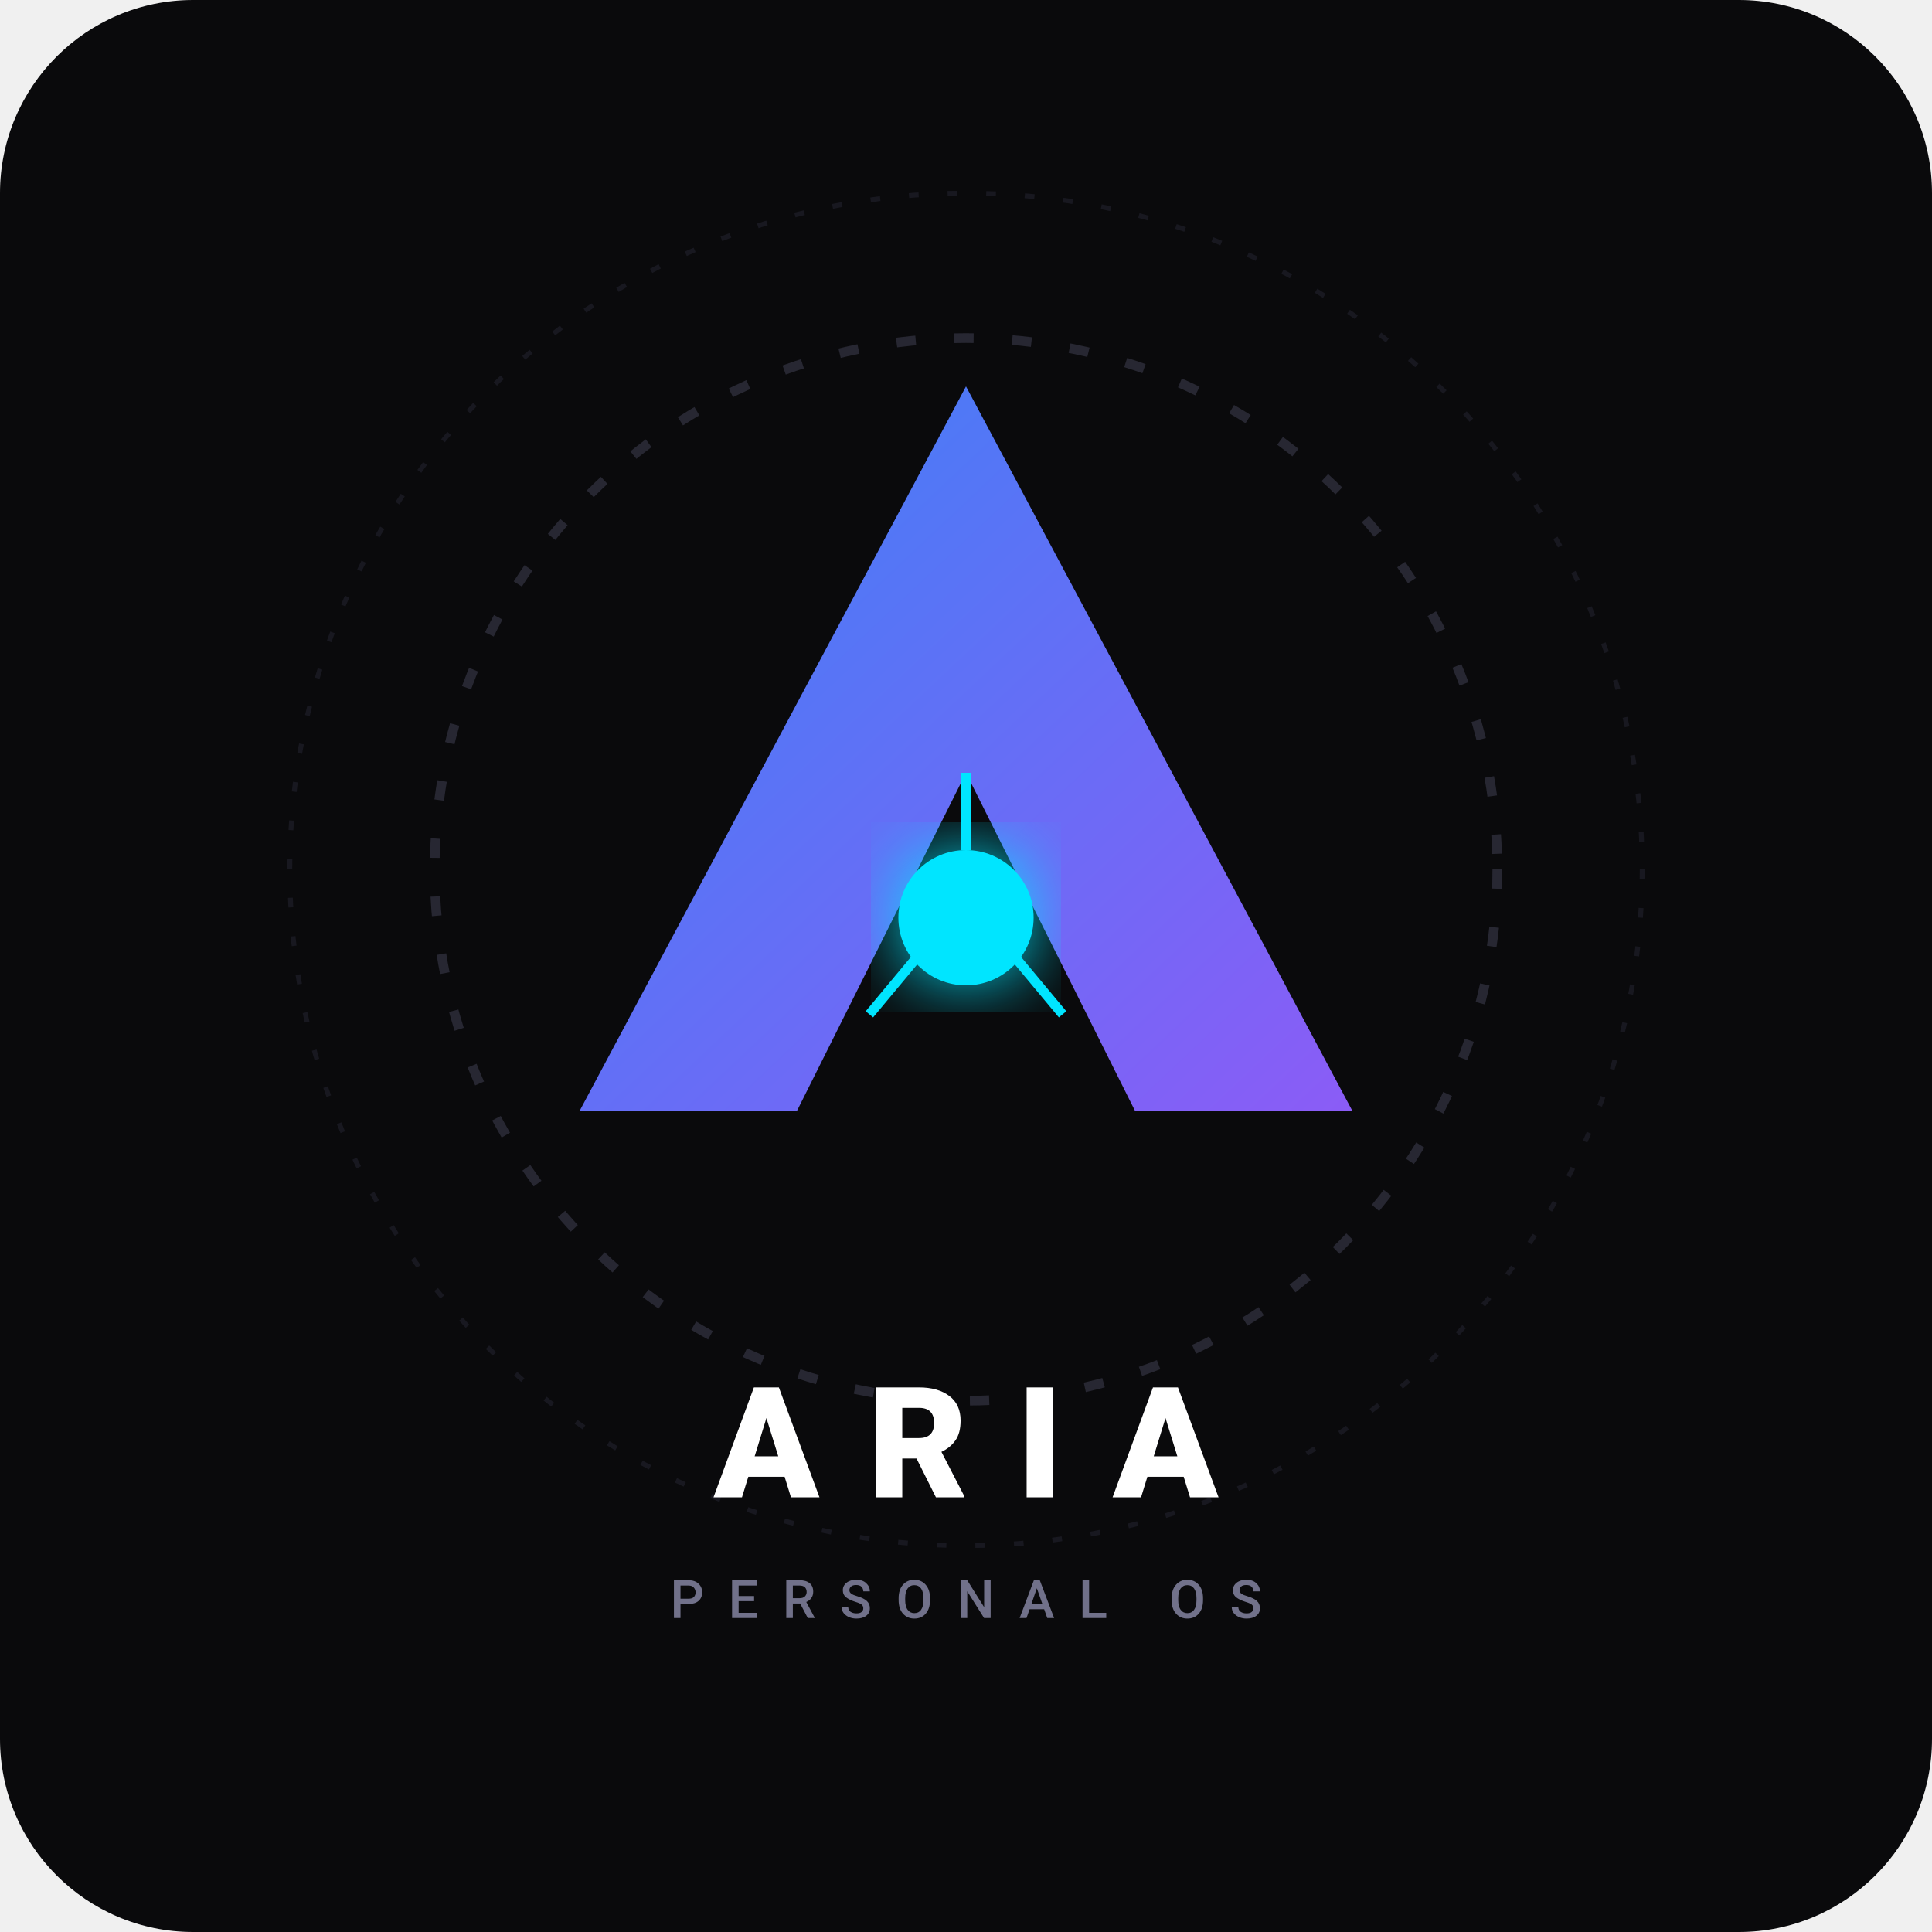
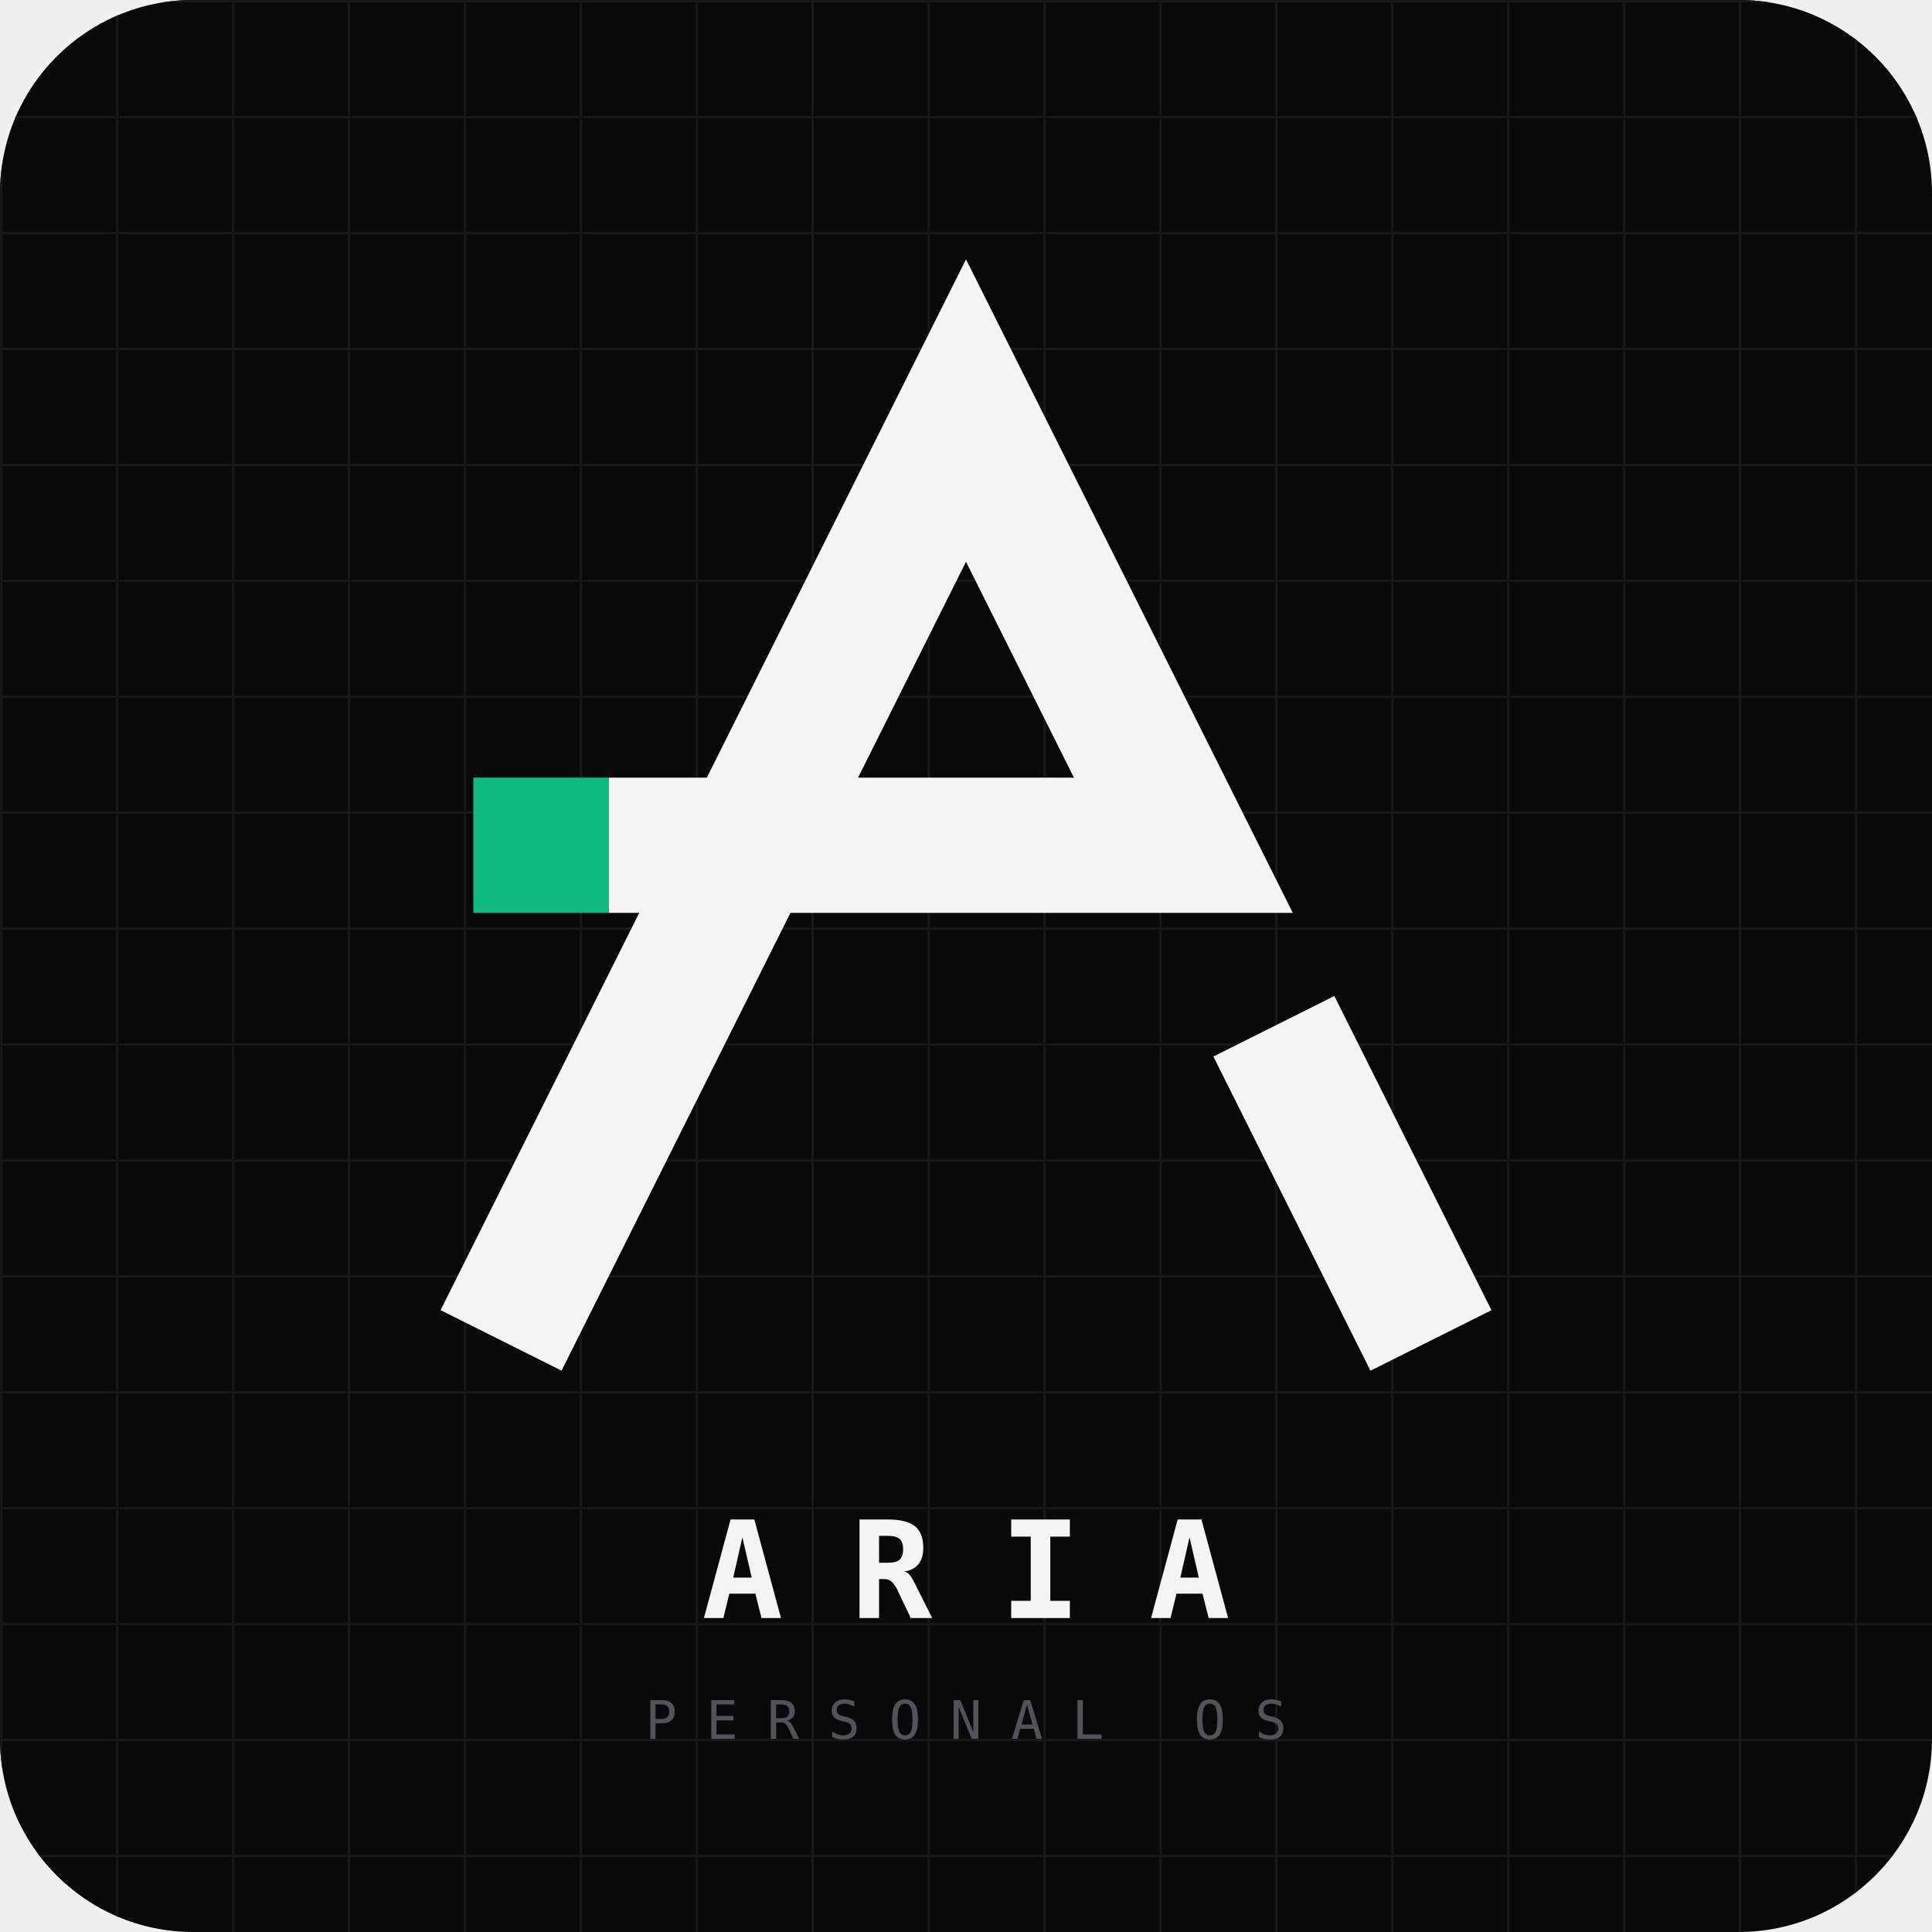
<svg xmlns="http://www.w3.org/2000/svg" viewBox="0 0 400 400" width="100%" height="100%">
-   <defs>
-     <linearGradient id="ariaGrad" x1="0%" y1="0%" x2="100%" y2="100%">
-       <stop offset="0%" stop-color="#3B82F6" />
-       <stop offset="100%" stop-color="#8B5CF6" />
-     </linearGradient>
-     <filter id="glow" x="-20%" y="-20%" width="140%" height="140%">
-       <feGaussianBlur stdDeviation="8" result="blur" />
-       <feMerge>
-         <feMergeNode in="blur" />
-         <feMergeNode in="SourceGraphic" />
-       </feMerge>
-     </filter>
-   </defs>
-   <rect width="400" height="400" fill="#0A0A0C" rx="40" />
-   <circle cx="200" cy="180" r="110" fill="none" stroke="#272732" stroke-width="2" stroke-dasharray="4 8" />
-   <circle cx="200" cy="180" r="140" fill="none" stroke="#181820" stroke-width="1" stroke-dasharray="2 6" />
-   <path d="M200 80 L280 230 H235 L200 160 L165 230 H120 Z" fill="url(#ariaGrad)" />
-   <circle cx="200" cy="190" r="14" fill="#00E5FF" filter="url(#glow)" />
-   <line x1="200" y1="160" x2="200" y2="176" stroke="#00E5FF" stroke-width="2" />
-   <line x1="180" y1="210" x2="190" y2="198" stroke="#00E5FF" stroke-width="2" />
-   <line x1="220" y1="210" x2="210" y2="198" stroke="#00E5FF" stroke-width="2" />
-   <text x="200" y="310" font-family="-apple-system, BlinkMacSystemFont, 'Segoe UI', Roboto, Helvetica, Arial, sans-serif" font-size="32" font-weight="800" fill="#FFFFFF" text-anchor="middle" letter-spacing="10">ARIA</text>
-   <text x="200" y="335" font-family="-apple-system, BlinkMacSystemFont, 'Segoe UI', Roboto, Helvetica, Arial, sans-serif" font-size="11" font-weight="500" fill="#71718A" text-anchor="middle" letter-spacing="5">PERSONAL OS</text>
+   <rect width="400" height="400" fill="#09090B" rx="40" />
+   <pattern id="grid" width="24" height="24" patternUnits="userSpaceOnUse">
+     <path d="M 24 0 L 0 0 0 24" fill="none" stroke="#18181B" stroke-width="1" />
+   </pattern>
+   <rect width="400" height="400" fill="url(#grid)" rx="40" />
+   <g transform="translate(0, 5)">
+     <path d="M 110 260 L 200 80 L 245 170 L 140 170" fill="none" stroke="#F4F4F5" stroke-width="28" stroke-linecap="square" stroke-linejoin="miter" stroke-miterlimit="4" />
+     <path d="M 270 220 L 290 260" fill="none" stroke="#F4F4F5" stroke-width="28" stroke-linecap="square" />
+     <rect x="98" y="156" width="28" height="28" fill="#10B981" />
+   </g>
+   <text x="200" y="335" font-family="ui-monospace, SFMono-Regular, Menlo, Monaco, Consolas, monospace" font-size="28" font-weight="700" fill="#F4F4F5" text-anchor="middle" letter-spacing="14">ARIA</text>
+   <text x="200" y="360" font-family="ui-monospace, SFMono-Regular, Menlo, Monaco, Consolas, monospace" font-size="11" font-weight="500" fill="#52525B" text-anchor="middle" letter-spacing="6">PERSONAL OS</text>
</svg>
